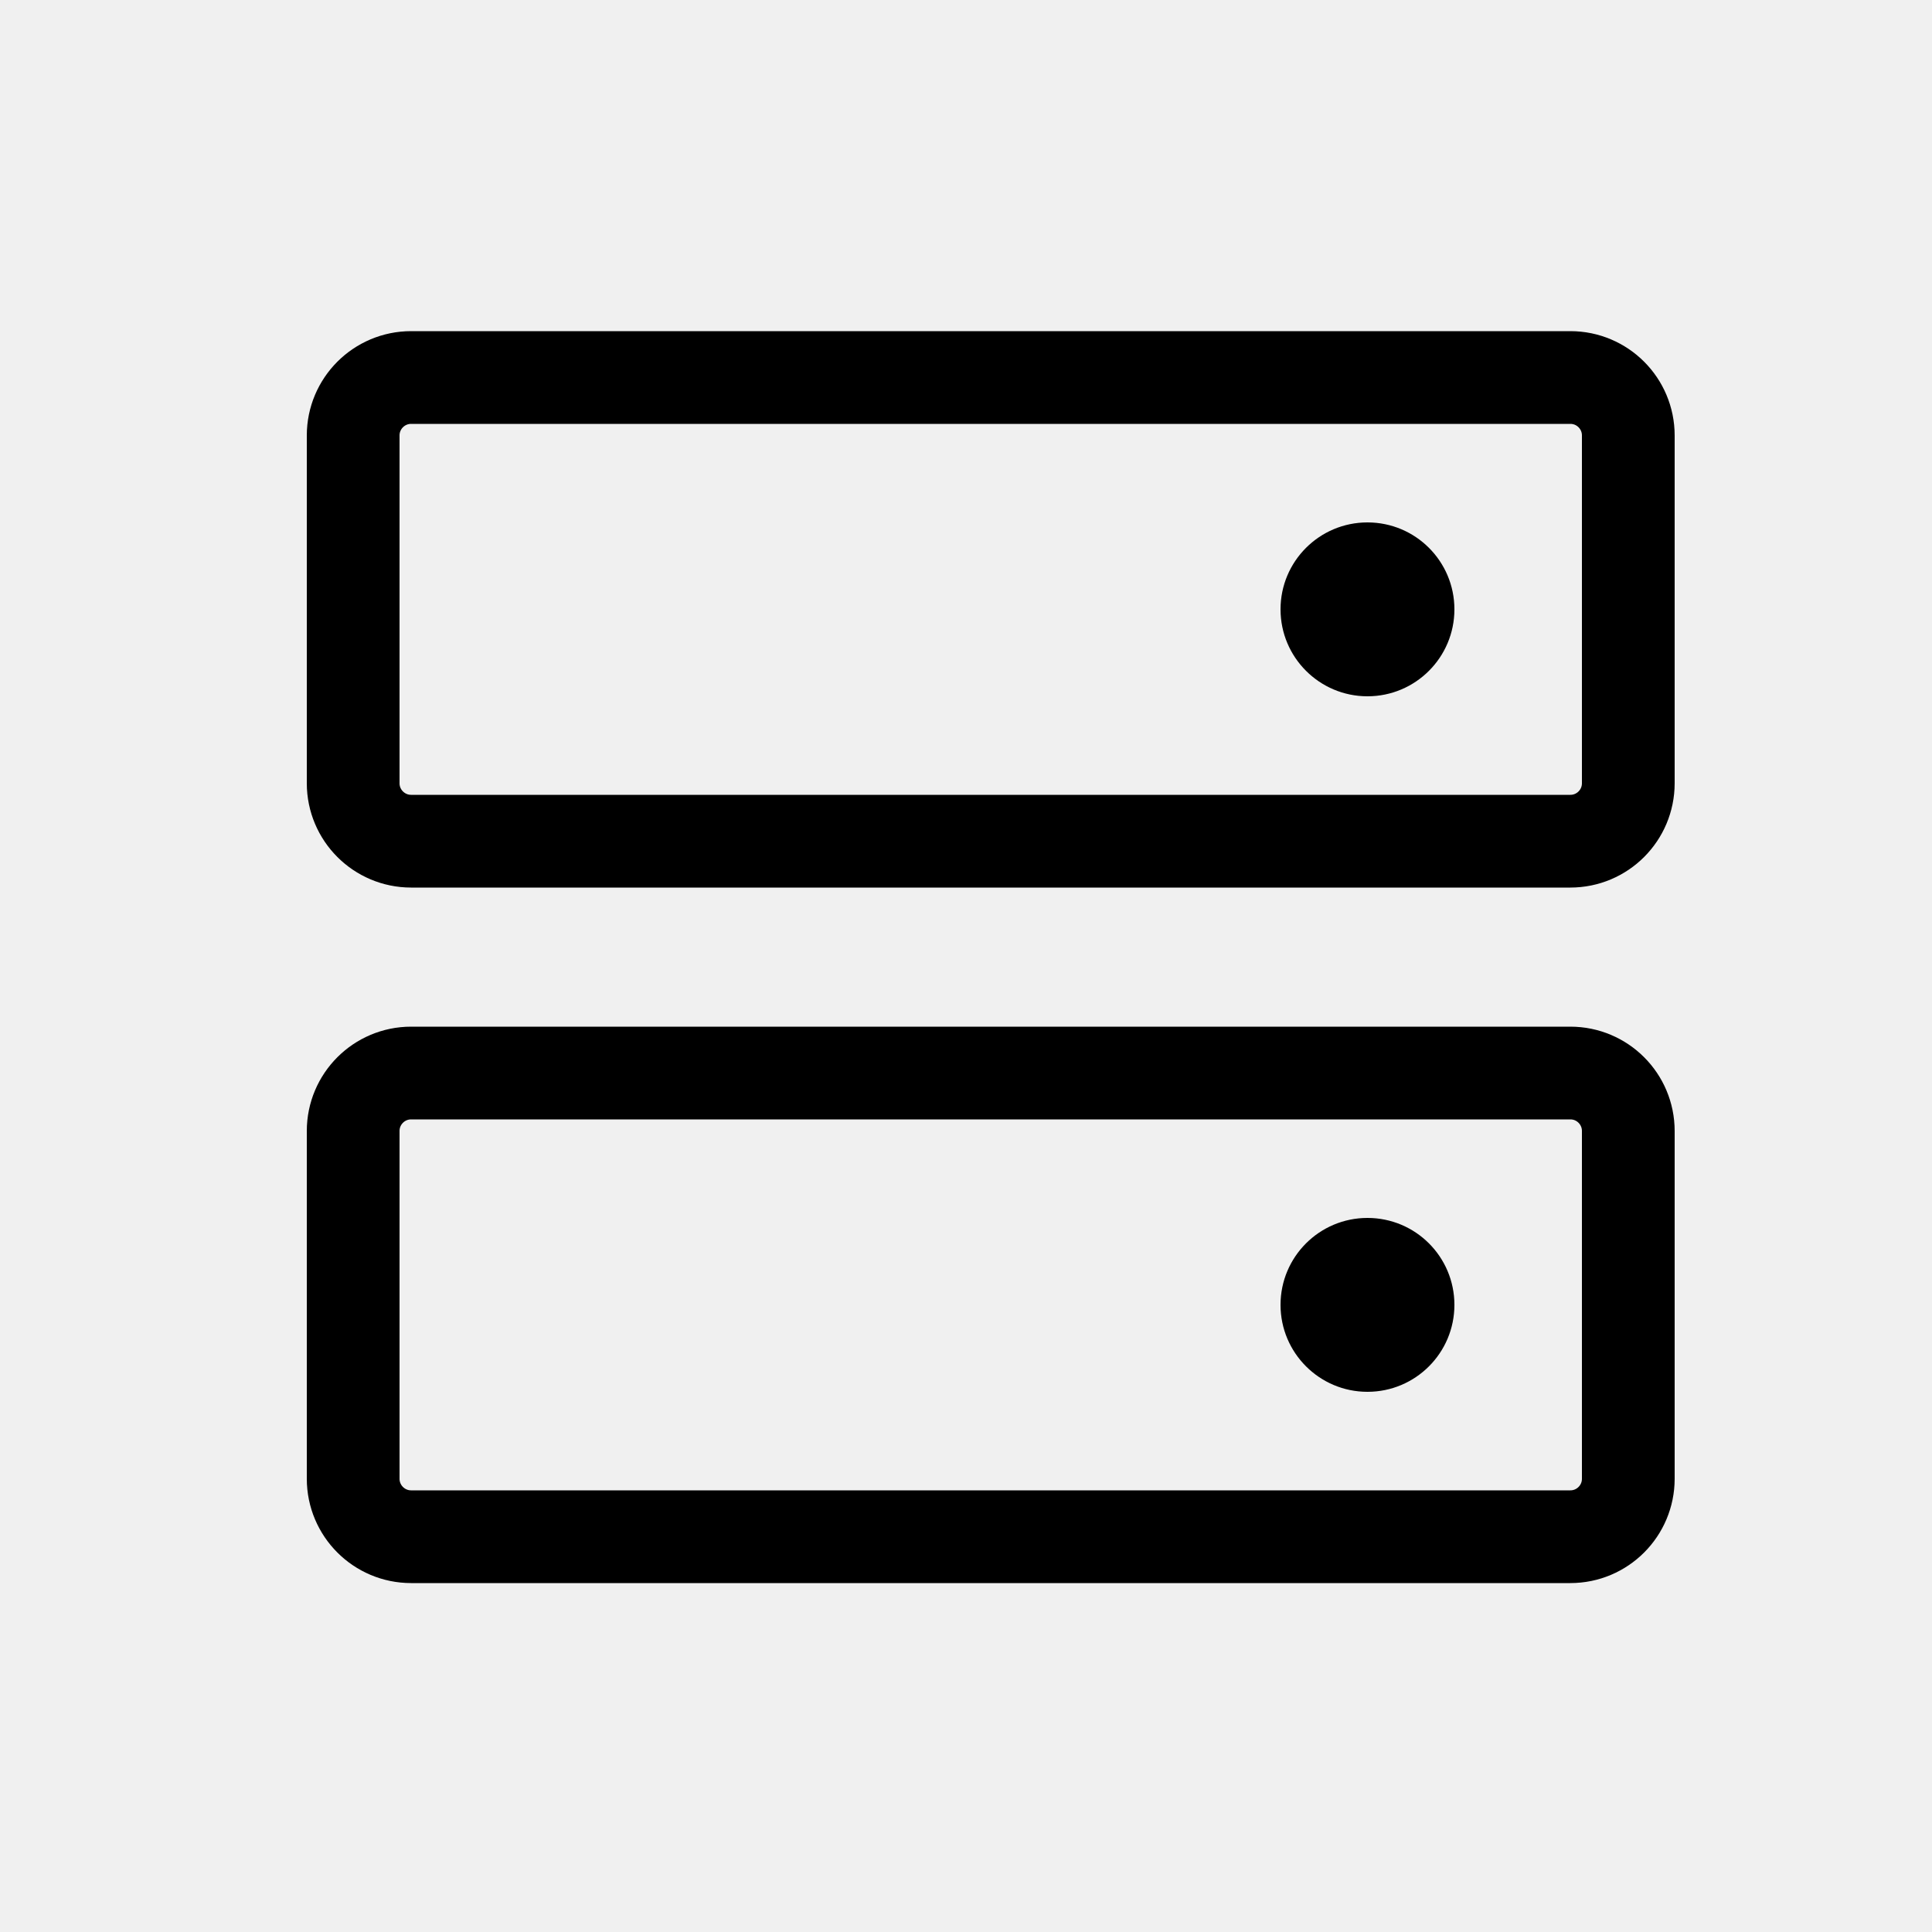
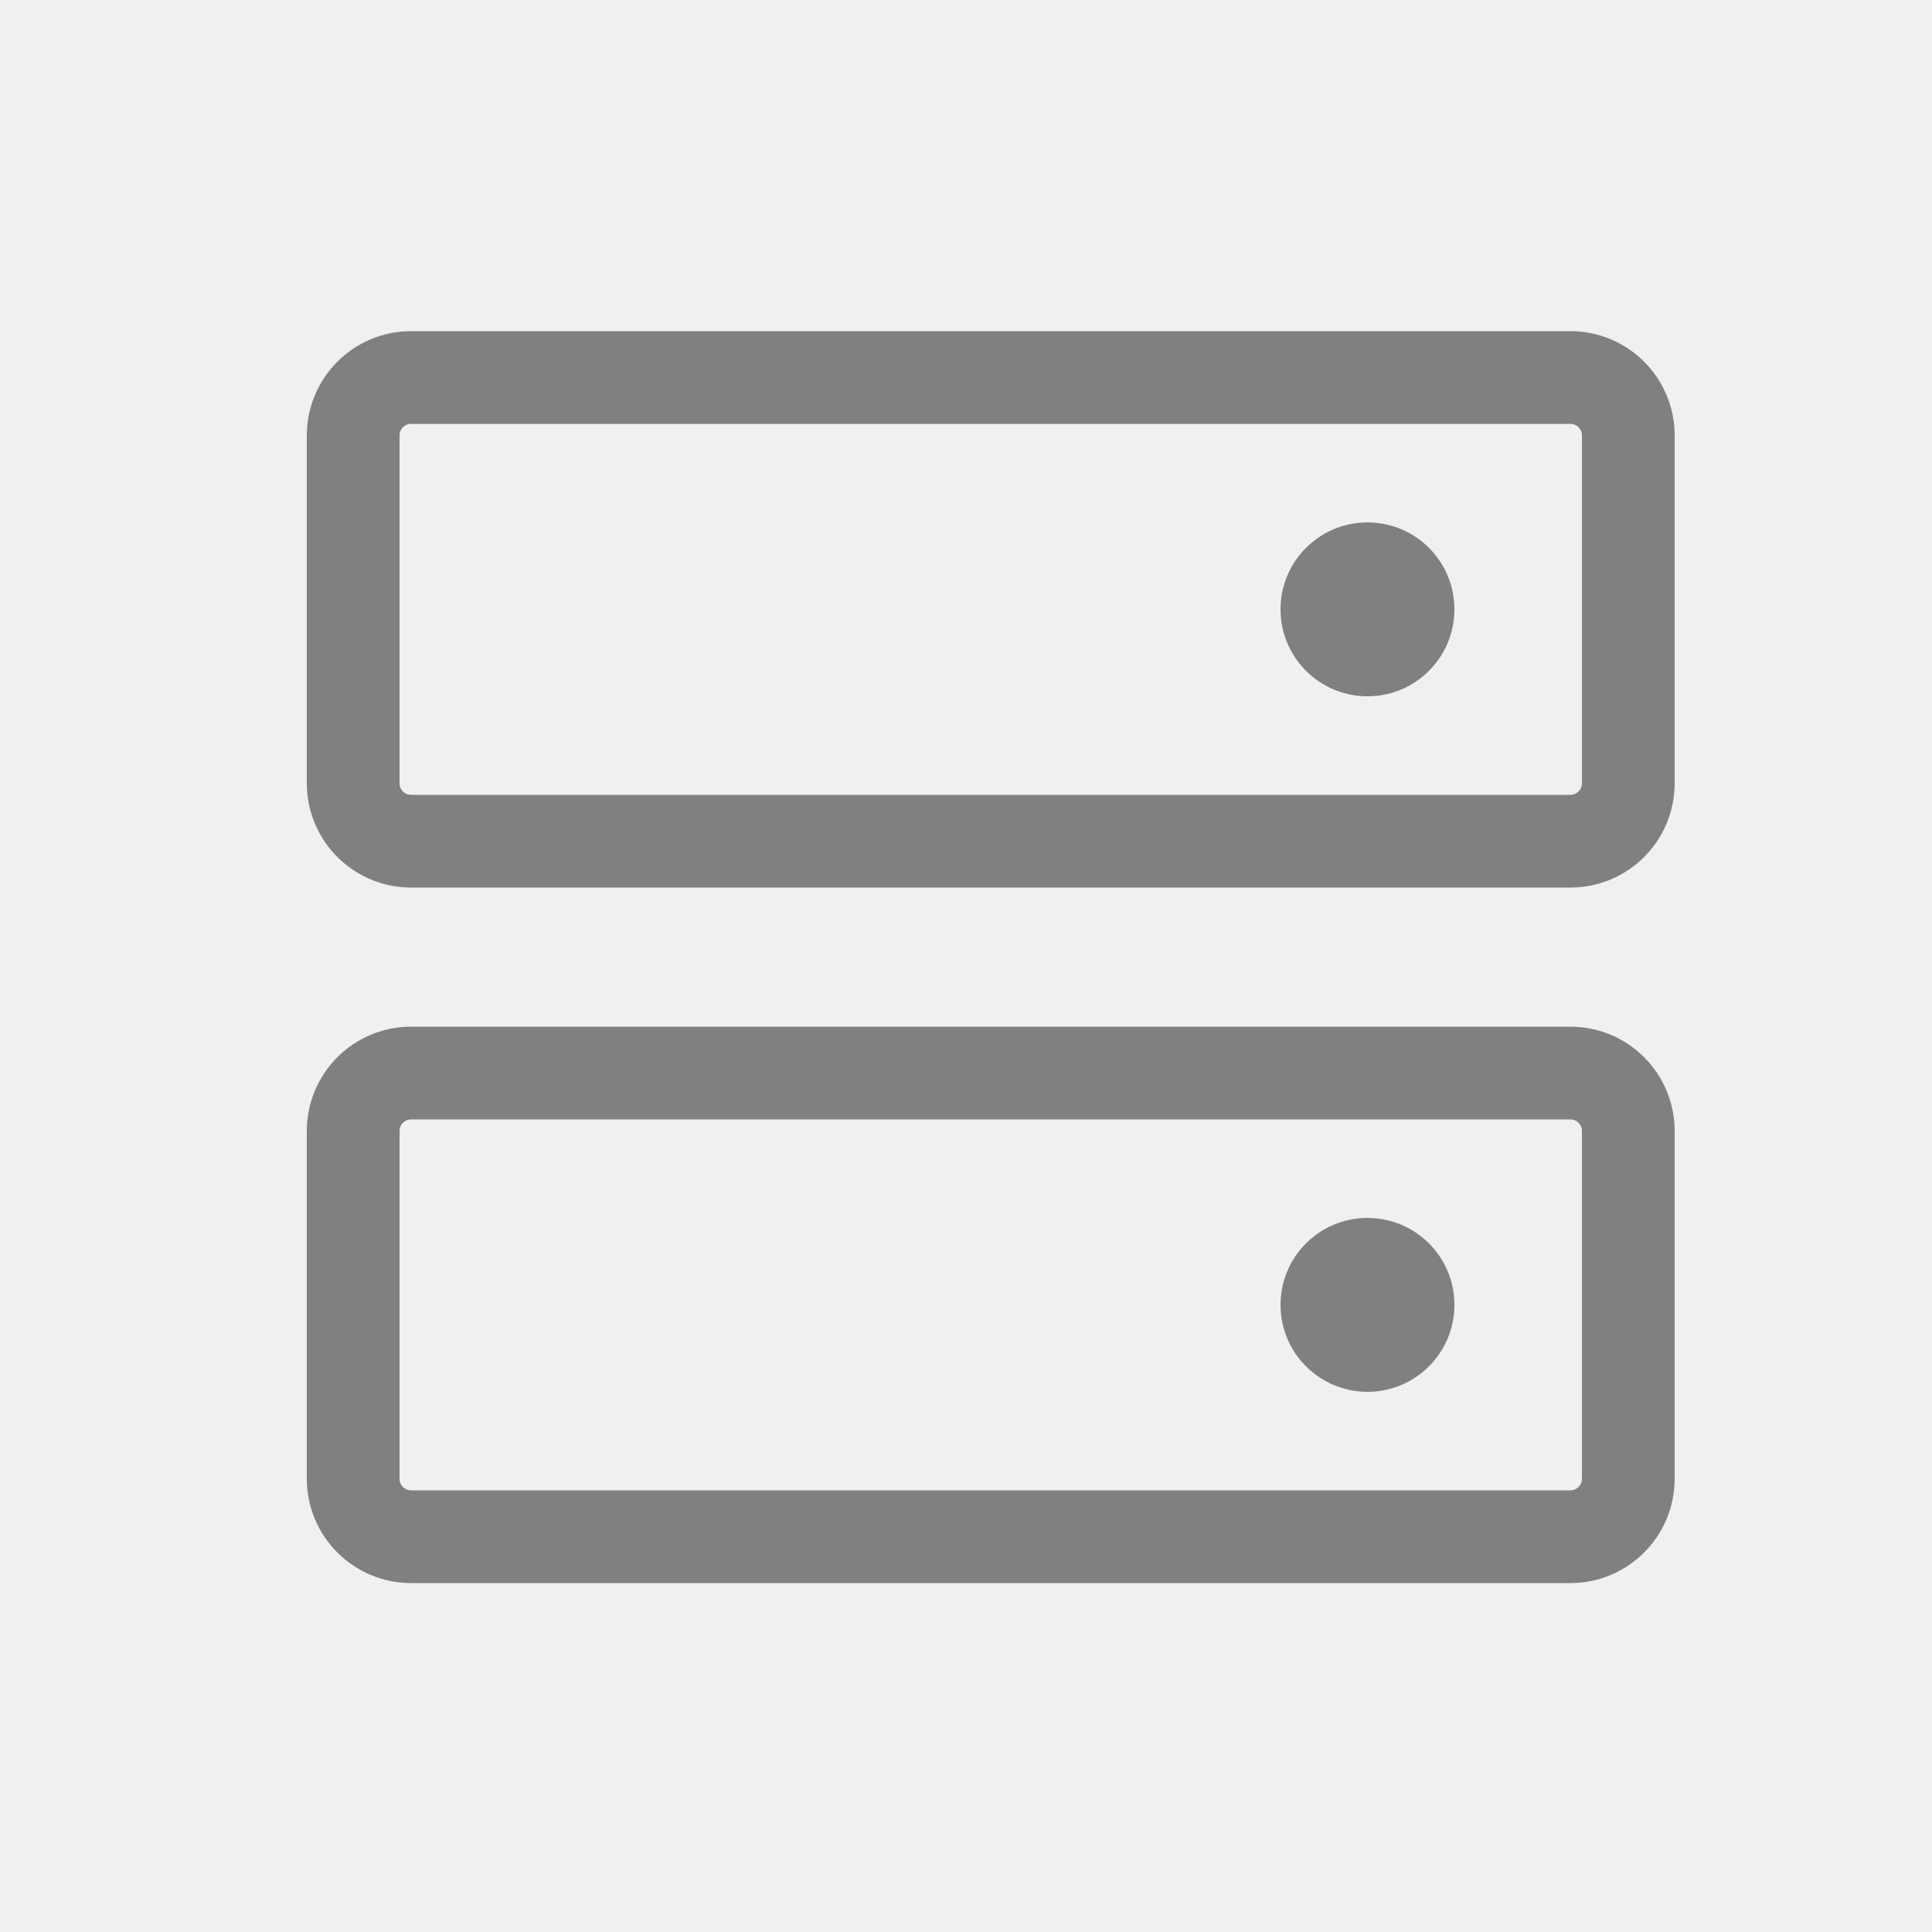
<svg xmlns="http://www.w3.org/2000/svg" width="25" height="25" viewBox="0 0 25 25" fill="none" role="img" aria-label="server">
  <g clip-path="url(#clip0_6236_389)">
-     <path d="M20.32 13.885H5.32C4.906 13.885 4.57 14.221 4.57 14.635V19.135C4.57 19.549 4.906 19.885 5.32 19.885H20.32C20.735 19.885 21.07 19.549 21.07 19.135V14.635C21.07 14.221 20.735 13.885 20.32 13.885Z" stroke="black" stroke-width="1.2" stroke-linecap="round" stroke-linejoin="round" />
-     <path d="M20.32 4.885H5.32C4.906 4.885 4.57 5.221 4.57 5.635V10.135C4.57 10.549 4.906 10.885 5.32 10.885H20.32C20.735 10.885 21.07 10.549 21.07 10.135V5.635C21.07 5.221 20.735 4.885 20.32 4.885Z" stroke="black" stroke-width="1.2" stroke-linecap="round" stroke-linejoin="round" />
-     <path d="M17.695 9.01C18.317 9.01 18.82 8.506 18.82 7.885C18.82 7.263 18.317 6.76 17.695 6.76C17.074 6.76 16.57 7.263 16.57 7.885C16.57 8.506 17.074 9.01 17.695 9.01Z" fill="black" />
-     <path d="M17.695 18.01C18.317 18.01 18.82 17.506 18.82 16.885C18.82 16.263 18.317 15.76 17.695 15.76C17.074 15.76 16.57 16.263 16.57 16.885C16.57 17.506 17.074 18.01 17.695 18.01Z" fill="black" />
+     <path d="M20.32 13.885H5.32C4.906 13.885 4.57 14.221 4.57 14.635V19.135C4.57 19.549 4.906 19.885 5.32 19.885H20.32C20.735 19.885 21.07 19.549 21.07 19.135V14.635C21.07 14.221 20.735 13.885 20.32 13.885Z" stroke="#808080" stroke-width="1.2" stroke-linecap="round" stroke-linejoin="round" />
+     <path d="M20.32 4.885H5.32C4.906 4.885 4.57 5.221 4.57 5.635V10.135C4.57 10.549 4.906 10.885 5.32 10.885H20.32C20.735 10.885 21.07 10.549 21.07 10.135V5.635C21.07 5.221 20.735 4.885 20.32 4.885Z" stroke="#808080" stroke-width="1.2" stroke-linecap="round" stroke-linejoin="round" />
+     <path d="M17.695 9.01C18.317 9.01 18.82 8.506 18.82 7.885C18.82 7.263 18.317 6.76 17.695 6.76C17.074 6.76 16.57 7.263 16.57 7.885C16.57 8.506 17.074 9.01 17.695 9.01Z" fill="#808080" />
+     <path d="M17.695 18.01C18.317 18.01 18.82 17.506 18.82 16.885C18.82 16.263 18.317 15.76 17.695 15.76C17.074 15.76 16.57 16.263 16.57 16.885C16.57 17.506 17.074 18.01 17.695 18.01Z" fill="#808080" />
  </g>
  <defs>
    <clipPath id="clip0_6236_389">
      <rect width="24" height="24" fill="white" transform="translate(0.820312 0.384766)" />
    </clipPath>
  </defs>
</svg>
